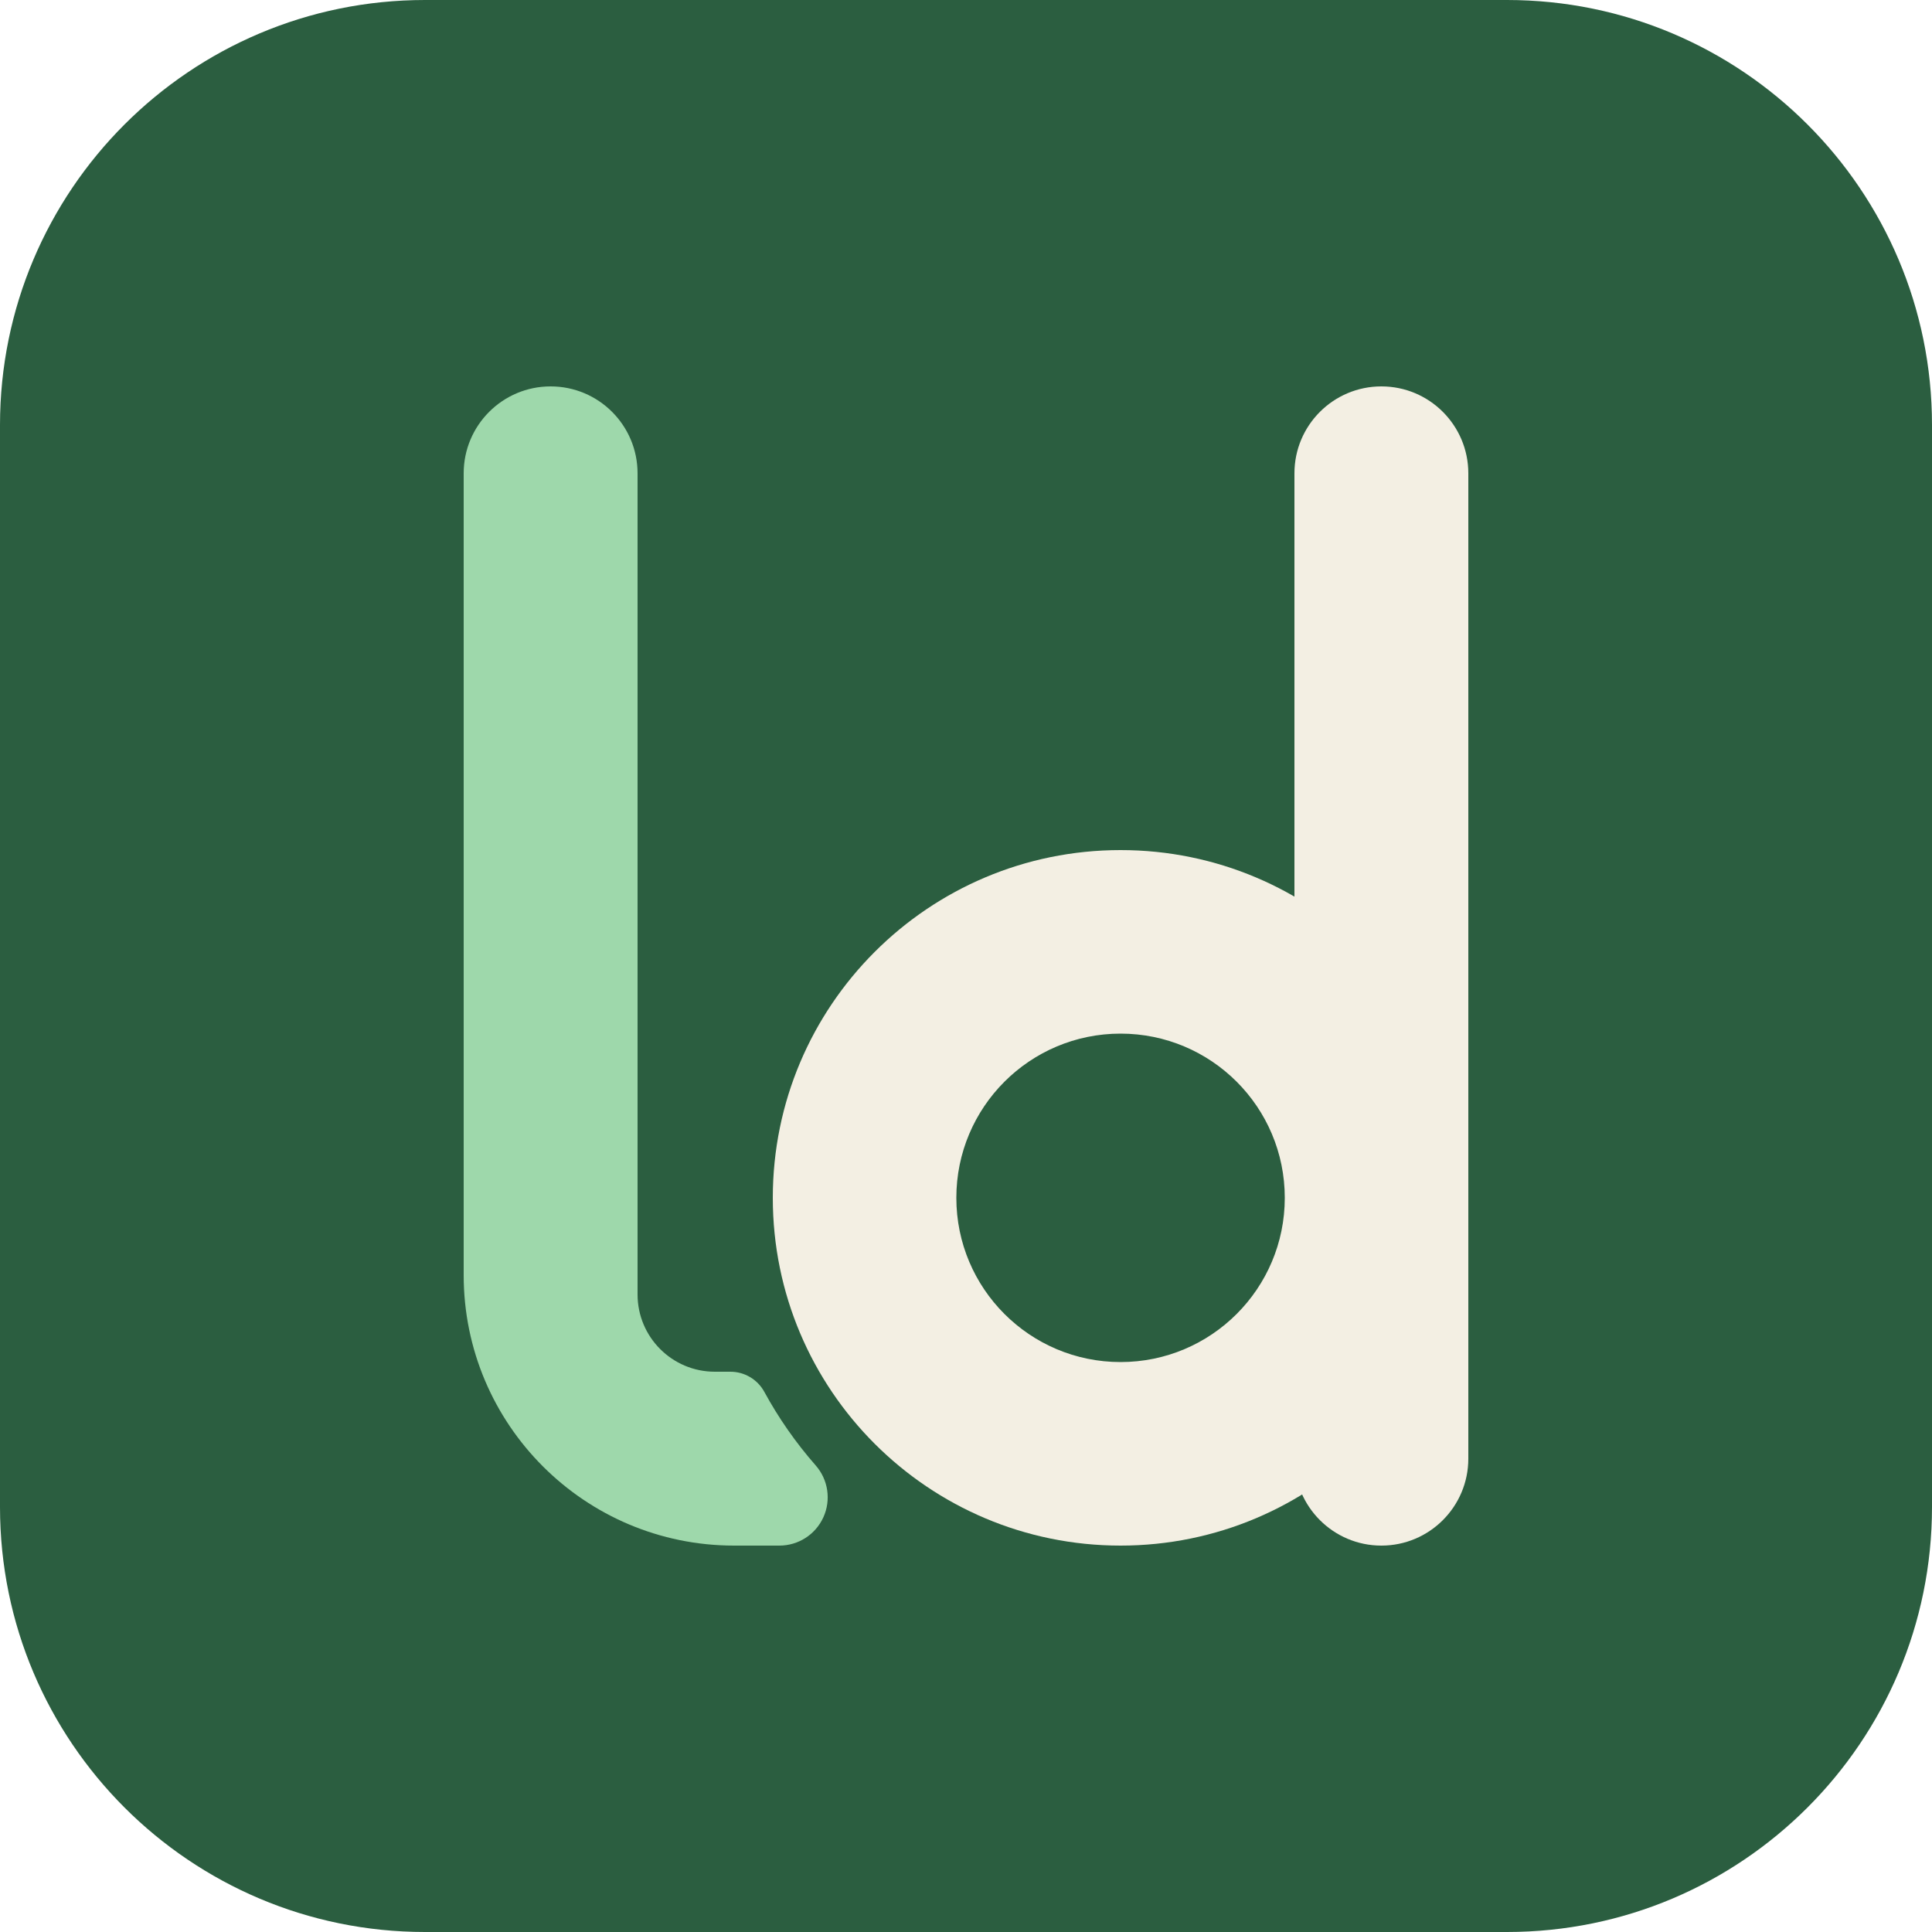
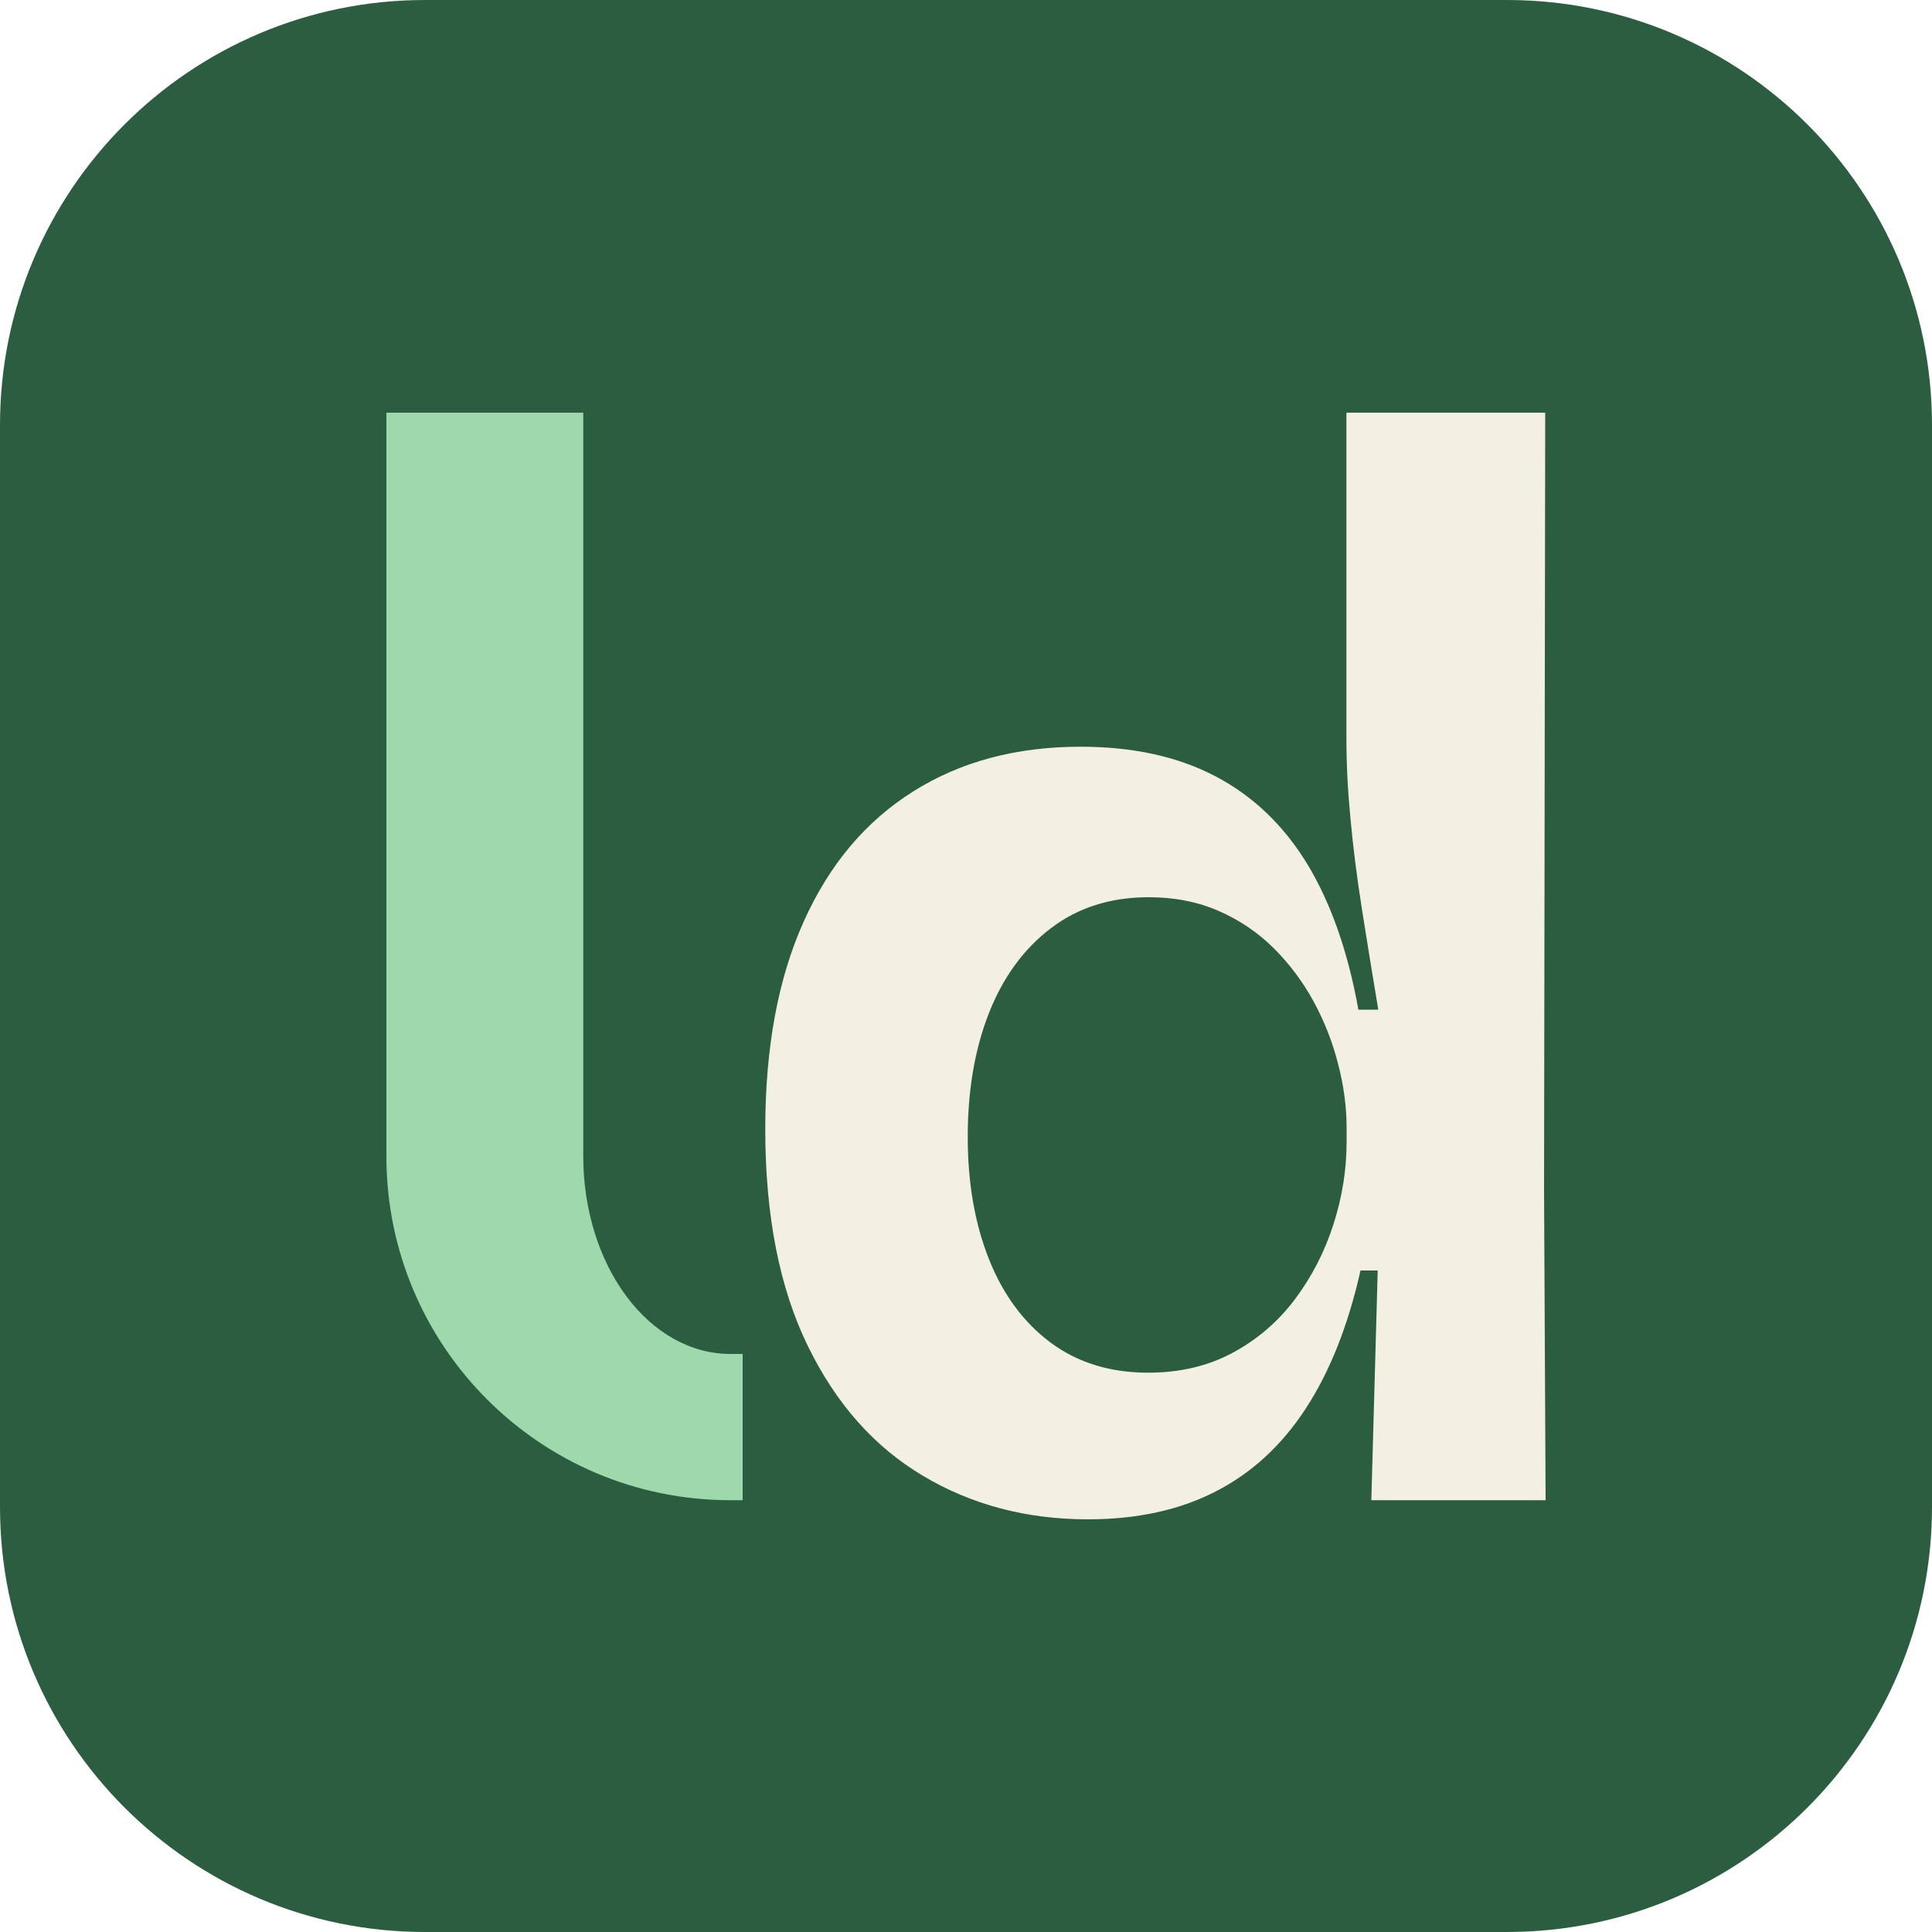
<svg xmlns="http://www.w3.org/2000/svg" viewBox="0 0 100 100">
  <rect width="100" height="100" rx="22" fill="#2B5E40" />
-   <path fill="#9ED8AB" d="M24 24.5A4.5 4.5 0 0 1 33 24.5V67A4 4 0 0 0 37 71H37.8A2 2 0 0 1 39.56 72.04A21 21 0 0 0 42.22 75.85A2.5 2.5 0 0 1 40.34 80H38A14 14 0 0 1 24 66Z" />
-   <rect fill="#F3EFE3" x="67" y="20" width="9" height="60" rx="4.5" />
-   <path fill="#F3EFE3" fill-rule="evenodd" d="M40 62A18 18 0 1 0 76 62A18 18 0 1 0 40 62ZM49.5 62A8.5 8.5 0 1 0 66.5 62A8.5 8.5 0 1 0 49.5 62Z" />
+   <path fill="#9ED8AB" d="M20 21.36L30.19 21.36L30.19 59.85A7.6 10.22 0 0 0 37.8 70.08L38.44 70.08L38.44 77.65L37.8 77.65A17.8 17.8 0 0 1 20 59.85Z" />
+   <path fill="#F3EFE3" d="M56.31 78.64Q51.54 78.64 47.76 76.38Q43.98 74.13 41.8 69.64Q39.61 65.14 39.61 58.44Q39.61 52.12 41.6 47.7Q43.58 43.28 47.26 40.97Q50.93 38.65 55.93 38.65Q60 38.65 62.91 40.18Q65.83 41.71 67.67 44.73Q69.5 47.76 70.31 52.26L71.34 52.26Q70.88 49.51 70.49 47.04Q70.1 44.56 69.9 42.37Q69.69 40.19 69.69 38.23L69.69 21.36L79.98 21.36L79.92 61.54L80 77.65L70.98 77.65L71.31 65.76L70.42 65.76Q69.46 70.03 67.59 72.9Q65.72 75.77 62.92 77.2Q60.12 78.64 56.31 78.64ZM59.43 71.05Q61.9 71.05 63.82 70.01Q65.74 68.97 67.04 67.23Q68.34 65.49 69.02 63.37Q69.7 61.25 69.7 59.11L69.7 58.38Q69.7 56.76 69.26 55.07Q68.83 53.38 68 51.85Q67.16 50.31 65.93 49.08Q64.7 47.86 63.08 47.15Q61.45 46.44 59.46 46.44Q56.5 46.44 54.4 48.04Q52.29 49.64 51.19 52.43Q50.09 55.22 50.09 58.85Q50.09 62.41 51.19 65.18Q52.29 67.94 54.39 69.5Q56.48 71.05 59.43 71.05Z" />
</svg>
